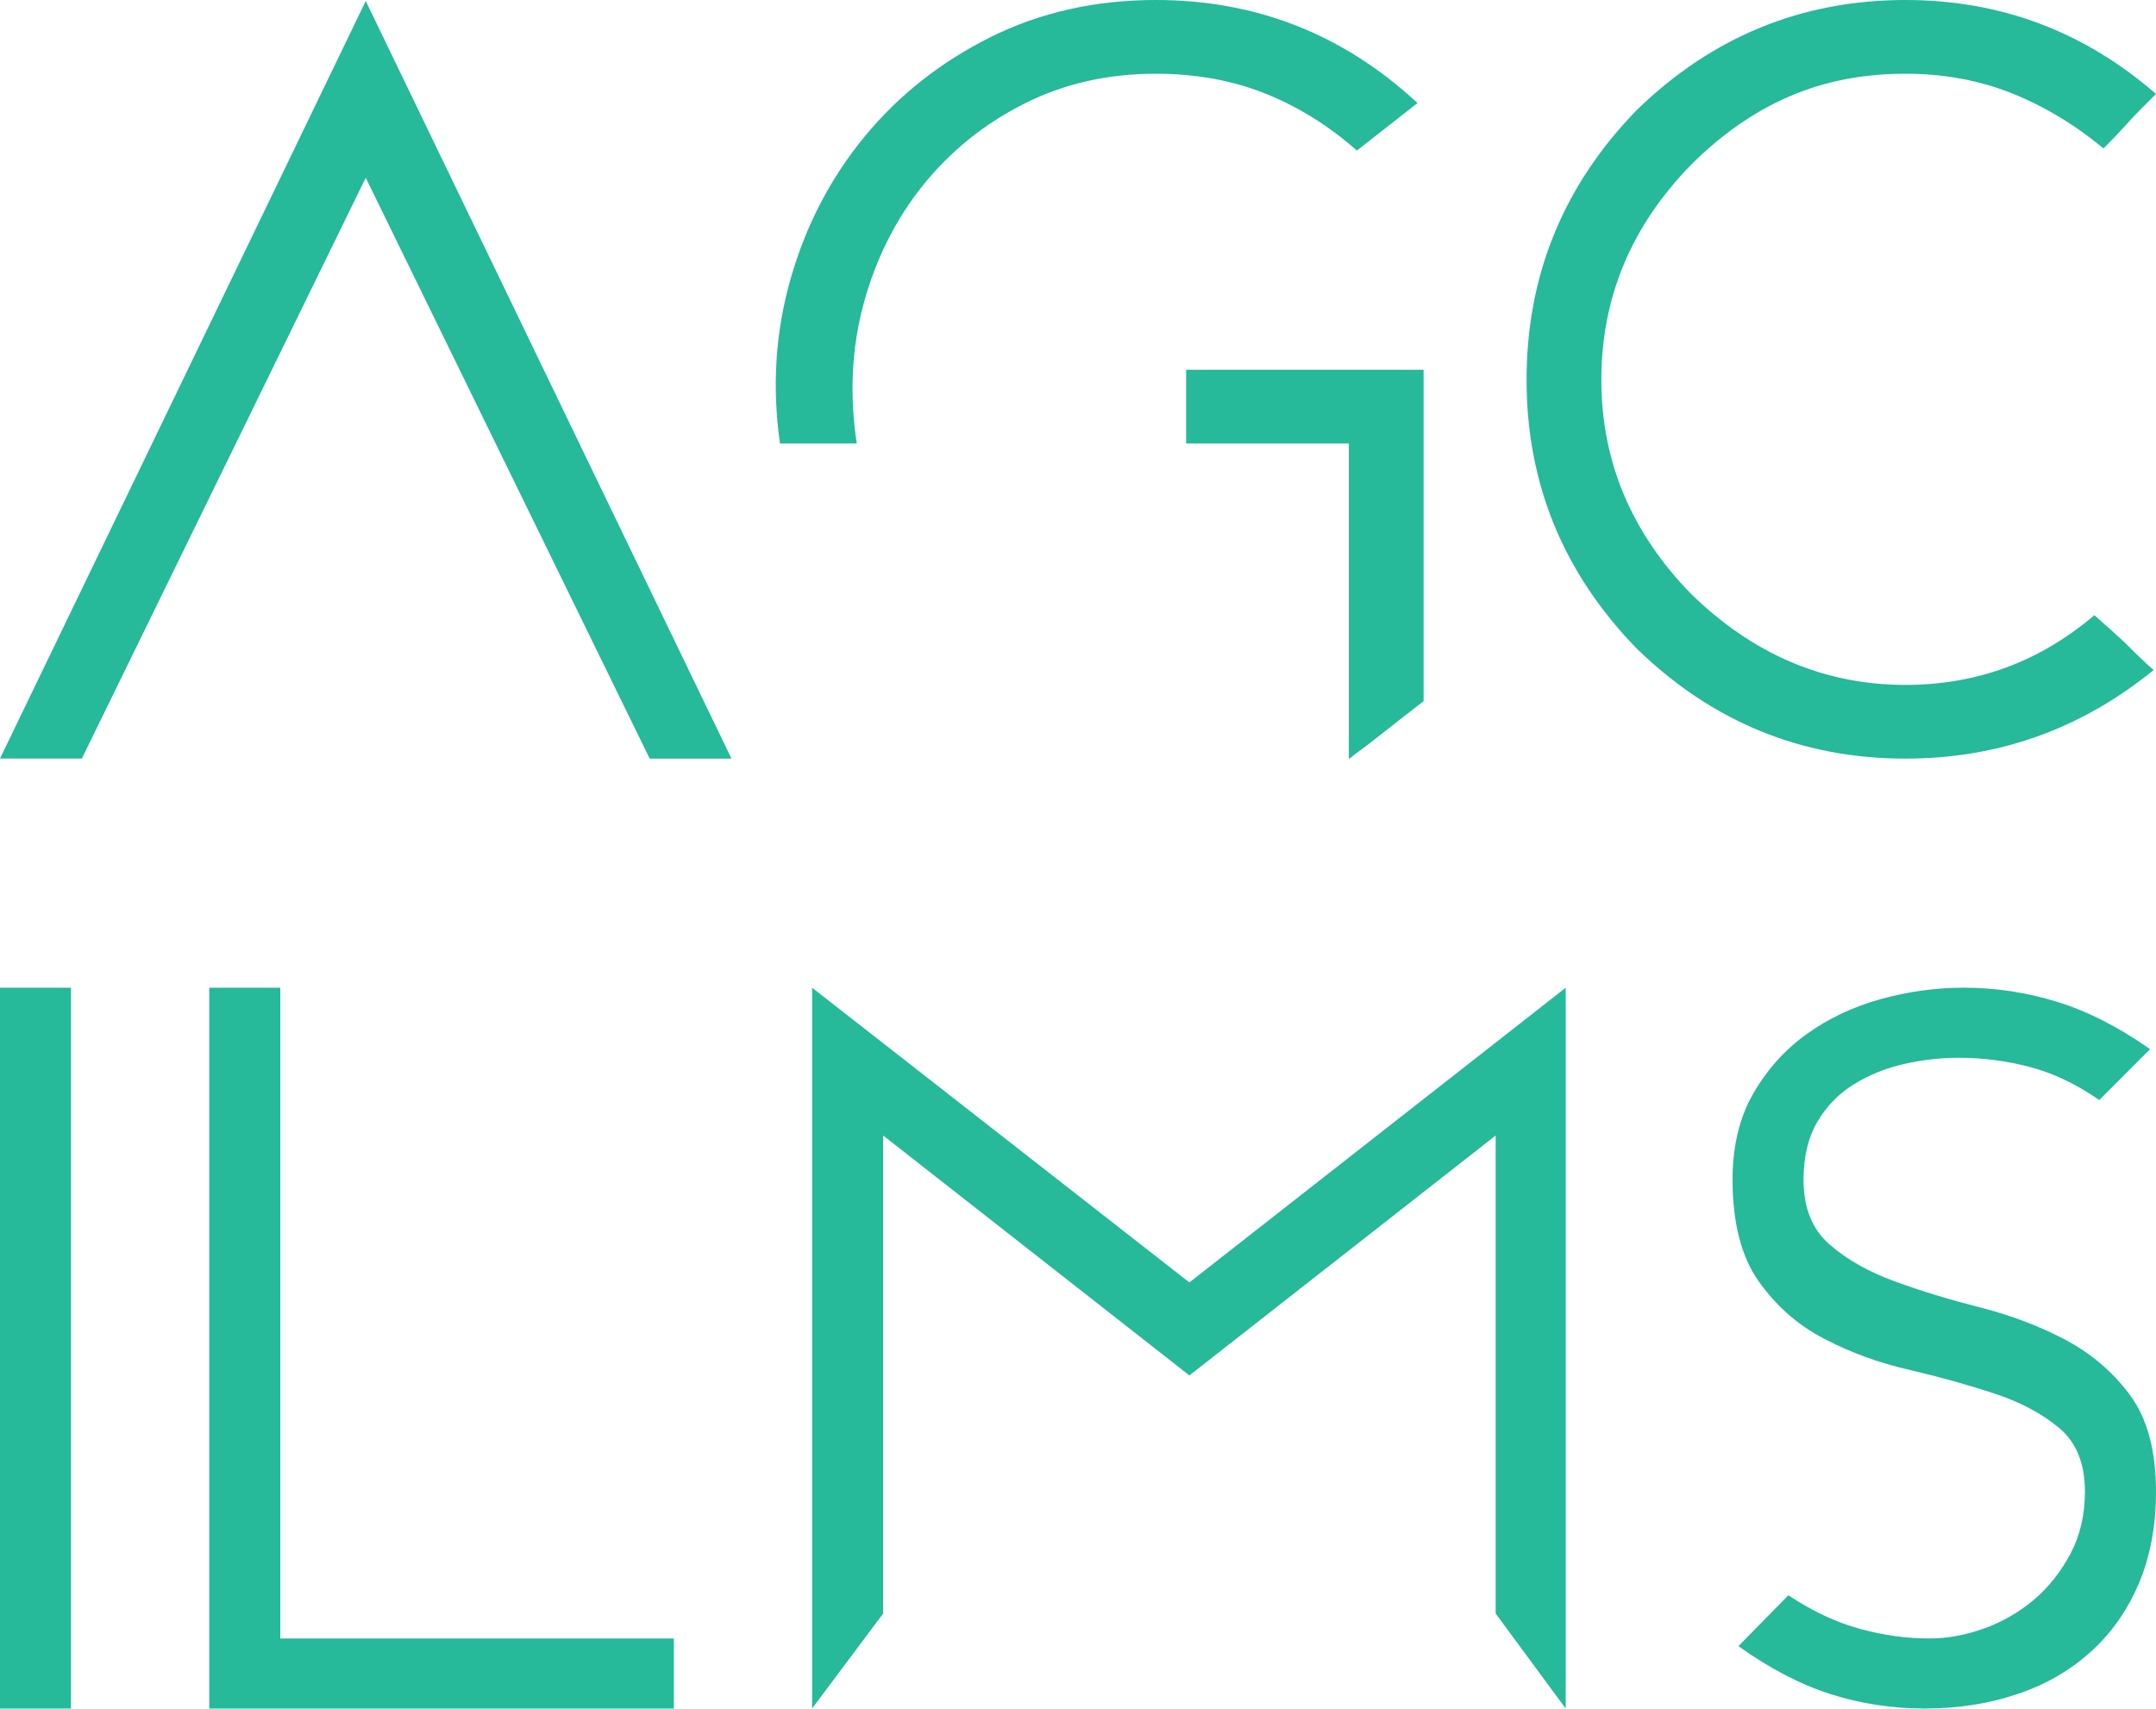
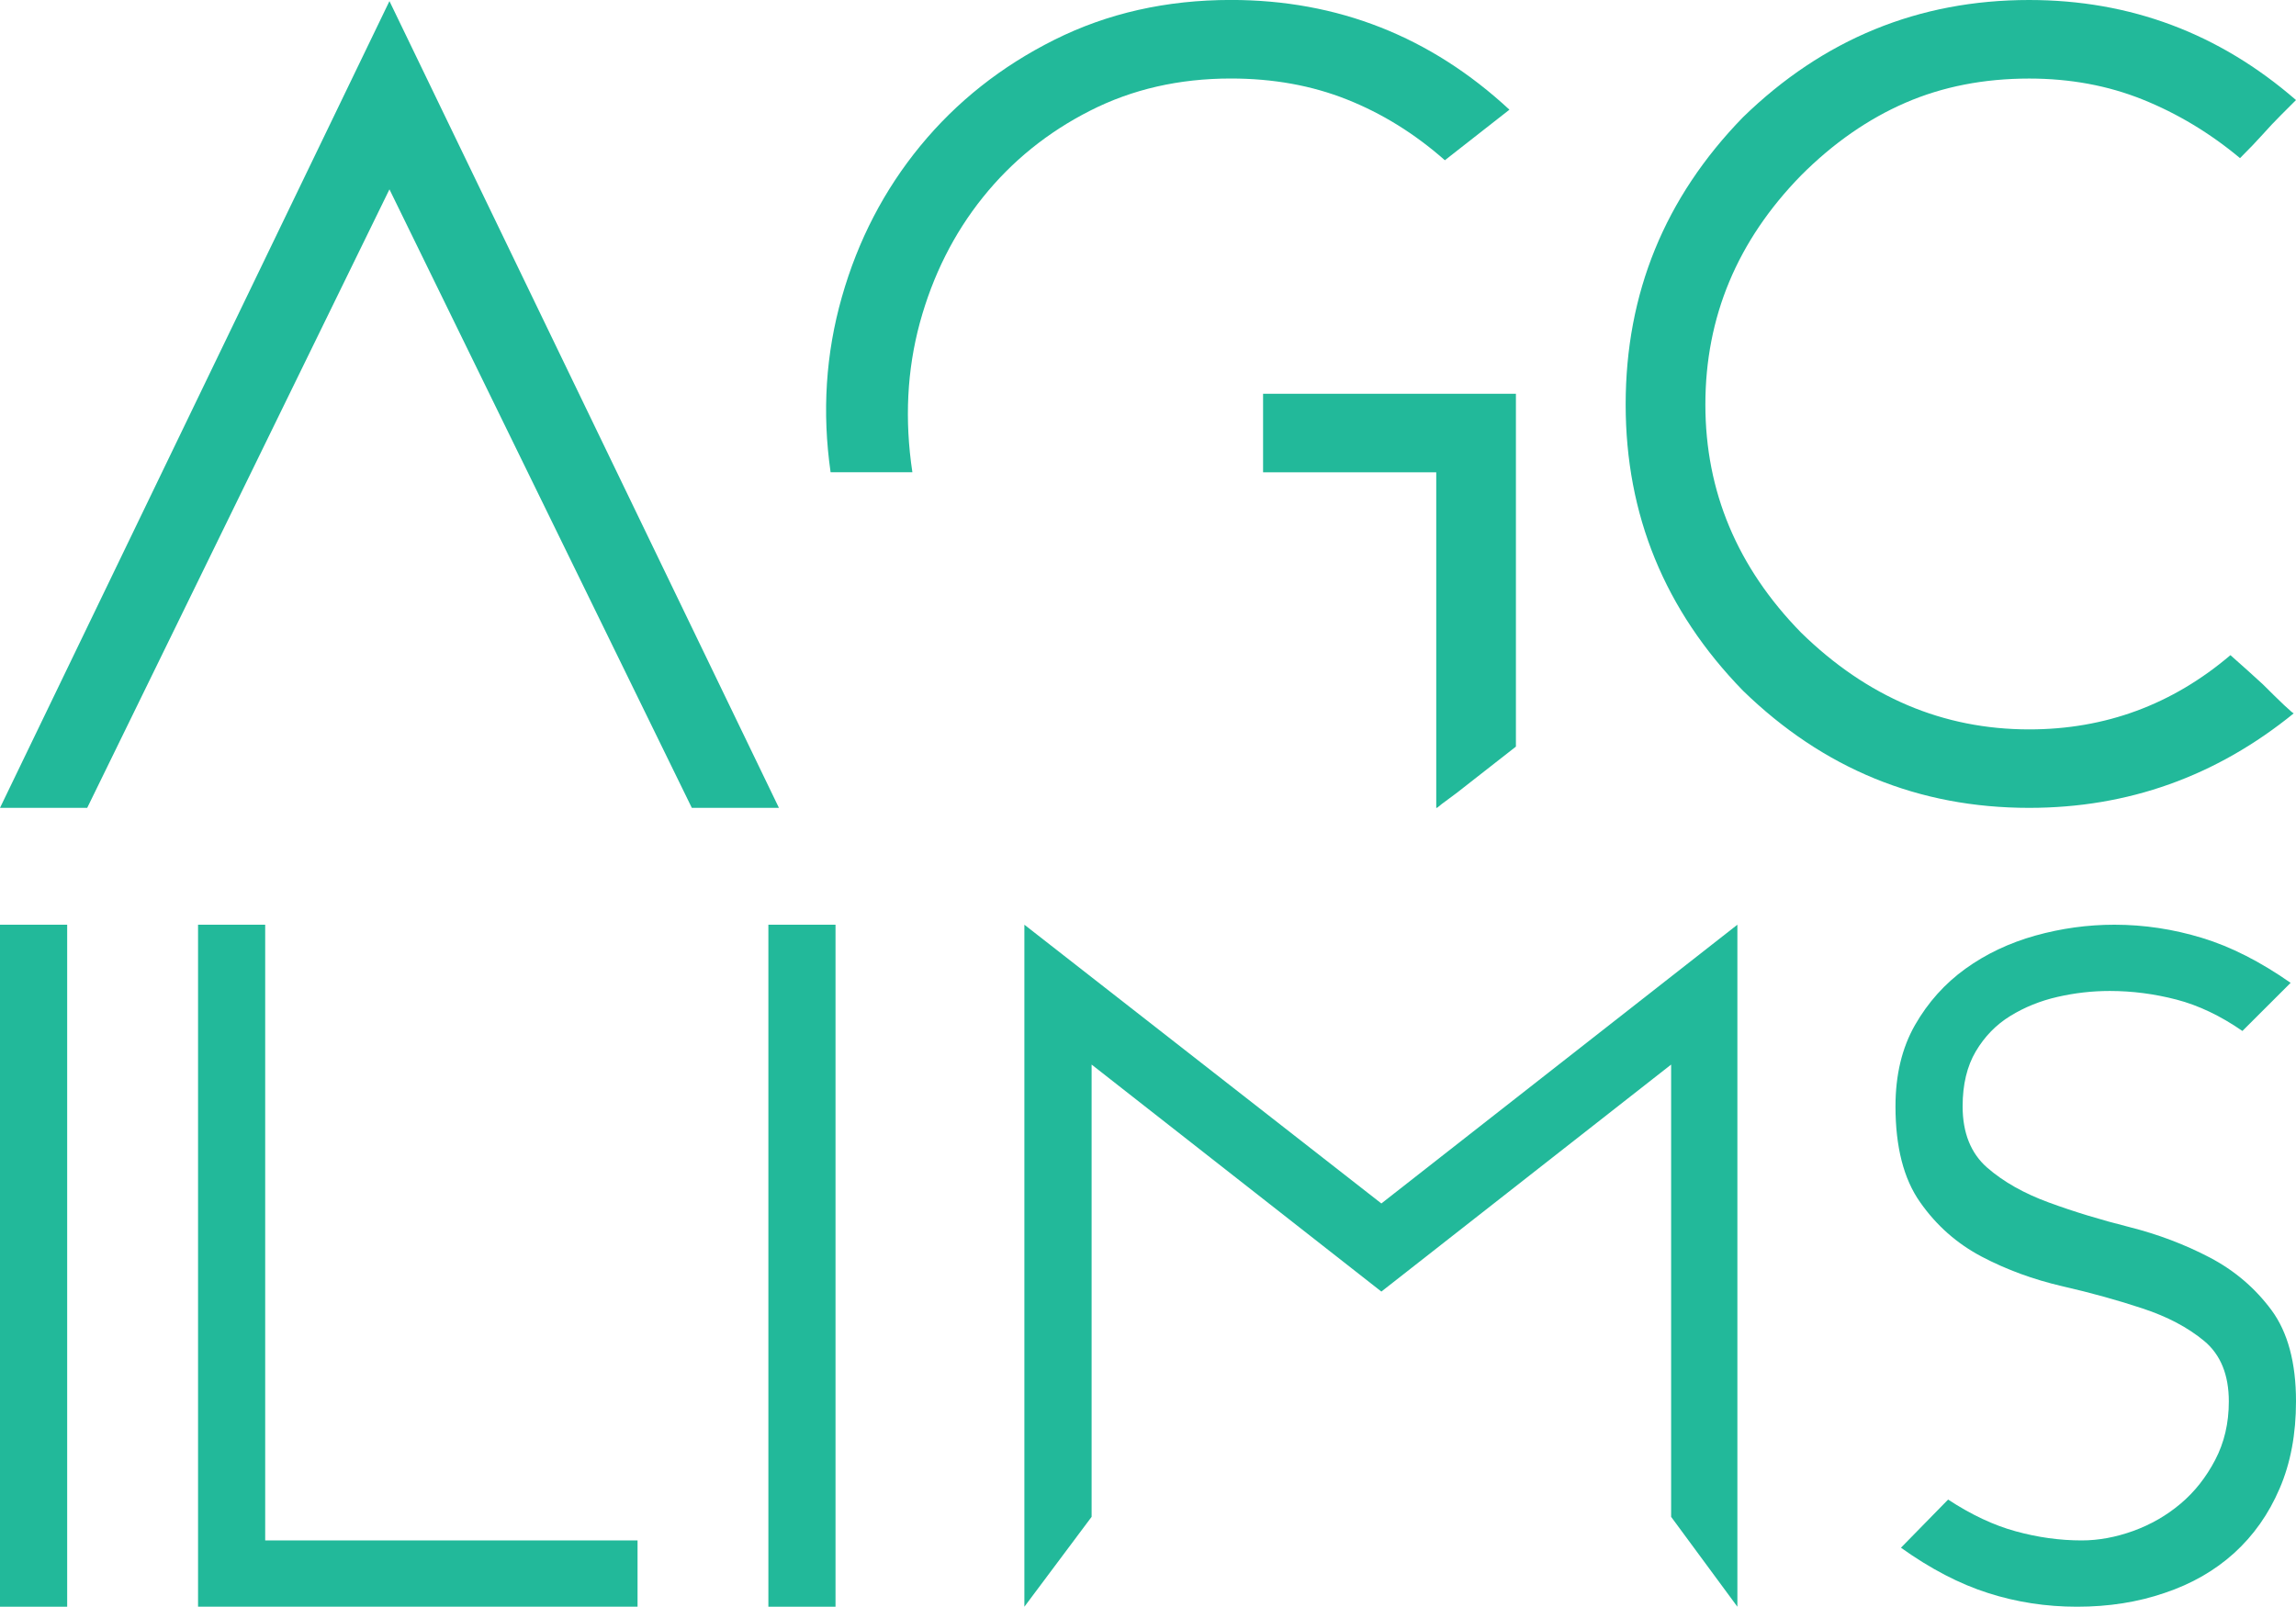
- <svg xmlns="http://www.w3.org/2000/svg" version="1.1" id="Layer_1" x="0px" y="0px" width="50px" height="39.629px" viewBox="0 0 50 39.629" enable-background="new 0 0 50 39.629" xml:space="preserve">
+ <svg xmlns="http://www.w3.org/2000/svg" version="1.1" id="Layer_1" x="0px" y="0px" width="50px" height="34.994px" viewBox="-0.233 2.391 50 34.994" enable-background="new -0.233 2.391 50 34.994" xml:space="preserve">
  <g>
-     <g>
-       <path fill="#26B99A" d="M16.964,17.596h-1.897L8.482,4.123L1.898,17.595H0L8.482,0.023L16.964,17.596z" />
-       <path fill="#26B99A" d="M18.089,10.287c-0.188-1.313-0.106-2.585,0.246-3.82c0.351-1.233,0.922-2.331,1.71-3.292    c0.789-0.961,1.761-1.73,2.917-2.309C24.117,0.289,25.398,0,26.805,0c2.328,0,4.35,0.796,6.069,2.39l-1.406,1.102    c-0.656-0.578-1.367-1.02-2.132-1.325c-0.765-0.304-1.609-0.457-2.53-0.457c-1.125,0-2.148,0.235-3.069,0.703    c-0.922,0.468-1.699,1.097-2.333,1.886c-0.632,0.788-1.089,1.699-1.371,2.729c-0.281,1.031-0.336,2.118-0.164,3.258L18.089,10.287    L18.089,10.287z M27.508,10.287V8.576h5.507v7.686c-0.422,0.328-0.747,0.581-0.973,0.761c-0.227,0.18-0.395,0.31-0.504,0.387    c-0.109,0.078-0.176,0.13-0.198,0.152c-0.023,0.023-0.044,0.035-0.059,0.035v-7.31H27.508z" />
-       <path fill="#26B99A" d="M44.191,17.596c-2.407,0-4.484-0.851-6.234-2.553c-1.702-1.75-2.554-3.827-2.554-6.232    c0-2.422,0.852-4.507,2.554-6.257C39.707,0.852,41.784,0,44.191,0c2.2,0,4.137,0.726,5.809,2.179    c-0.077,0.078-0.188,0.188-0.327,0.328c-0.141,0.14-0.274,0.281-0.398,0.421c-0.126,0.141-0.289,0.313-0.493,0.515    c-0.656-0.546-1.362-0.972-2.119-1.277C45.902,1.863,45.08,1.71,44.19,1.71c-0.985,0-1.884,0.176-2.696,0.528    c-0.813,0.351-1.569,0.878-2.273,1.581c-1.39,1.421-2.084,3.084-2.084,4.991c0,1.89,0.694,3.546,2.084,4.968    c1.438,1.405,3.094,2.108,4.969,2.108c1.655,0,3.116-0.539,4.381-1.617c0.266,0.235,0.5,0.445,0.702,0.632    c0.171,0.174,0.329,0.325,0.469,0.458s0.211,0.191,0.211,0.176C48.267,16.91,46.346,17.596,44.191,17.596z" />
-     </g>
-     <g>
-       <path fill="#26B99A" d="M1.646,22.91v16.72H0V22.91H1.646z" />
-       <path fill="#26B99A" d="M4.853,39.629V22.91H6.5v15.095h9.128v1.625H4.853z" />
-       <path fill="#26B99A" d="M34.686,26.338l-7.103,5.565l-7.101-5.565v11.086l-1.648,2.204V22.91l8.749,6.836l8.728-6.836v16.72    l-1.625-2.204V26.338z" />
-       <path fill="#26B99A" d="M44.636,39.629c-0.757,0-1.484-0.111-2.182-0.334c-0.698-0.223-1.411-0.593-2.138-1.113l1.158-1.18    c0.563,0.372,1.116,0.632,1.657,0.778c0.542,0.149,1.08,0.224,1.614,0.224c0.415,0,0.838-0.077,1.27-0.233    c0.43-0.155,0.815-0.379,1.156-0.667c0.341-0.29,0.623-0.646,0.847-1.068c0.223-0.424,0.334-0.902,0.334-1.438    c0-0.653-0.2-1.146-0.602-1.48c-0.4-0.333-0.905-0.601-1.515-0.801s-1.265-0.382-1.969-0.547    c-0.705-0.162-1.363-0.403-1.971-0.723c-0.609-0.317-1.113-0.764-1.515-1.336c-0.399-0.569-0.6-1.354-0.6-2.349    c0-0.771,0.158-1.436,0.478-1.993c0.319-0.556,0.731-1.017,1.236-1.38c0.504-0.364,1.075-0.634,1.714-0.813    c0.638-0.177,1.284-0.267,1.938-0.267c0.727,0,1.442,0.108,2.147,0.324c0.704,0.215,1.429,0.582,2.17,1.102l-1.179,1.18    c-0.534-0.371-1.073-0.627-1.614-0.768s-1.088-0.212-1.636-0.212c-0.432,0-0.858,0.048-1.281,0.145    c-0.422,0.097-0.808,0.253-1.157,0.469c-0.35,0.214-0.632,0.503-0.846,0.866c-0.215,0.364-0.324,0.813-0.324,1.348    c0,0.652,0.201,1.154,0.603,1.502c0.399,0.349,0.904,0.635,1.514,0.857c0.608,0.223,1.265,0.422,1.97,0.602    c0.705,0.178,1.361,0.426,1.972,0.745c0.606,0.319,1.111,0.75,1.513,1.291c0.4,0.542,0.602,1.288,0.602,2.237    c0,0.801-0.135,1.514-0.401,2.138s-0.637,1.149-1.113,1.579c-0.476,0.431-1.042,0.758-1.702,0.98    C46.124,39.518,45.408,39.629,44.636,39.629z" />
-     </g>
+     <path fill="#22B99A" d="M16.73,19.986h-1.897L8.248,6.515L1.666,19.986h-1.899L8.248,2.415L16.73,19.986z" />
+     <path fill="#22B99A" d="M17.855,12.677c-0.188-1.312-0.106-2.585,0.246-3.819c0.351-1.234,0.921-2.332,1.71-3.292   s1.761-1.73,2.917-2.308c1.155-0.578,2.437-0.868,3.843-0.868c2.326,0,4.349,0.797,6.067,2.39l-1.406,1.101   c-0.656-0.578-1.366-1.019-2.132-1.323c-0.765-0.305-1.608-0.457-2.529-0.457c-1.126,0-2.148,0.234-3.069,0.703   c-0.923,0.469-1.7,1.098-2.332,1.886s-1.089,1.699-1.371,2.729c-0.28,1.031-0.335,2.117-0.163,3.257H17.855z M27.273,12.677v-1.71   h5.506v7.685c-0.421,0.328-0.746,0.582-0.973,0.761c-0.226,0.18-0.394,0.309-0.504,0.387c-0.109,0.079-0.175,0.129-0.199,0.152   c-0.022,0.023-0.043,0.035-0.059,0.035v-7.31H27.273z" />
+     <path fill="#22B99A" d="M43.955,19.986c-2.405,0-4.483-0.851-6.232-2.553c-1.703-1.75-2.554-3.827-2.554-6.232   c0-2.421,0.851-4.506,2.554-6.256c1.749-1.702,3.827-2.554,6.232-2.554c2.203,0,4.14,0.727,5.812,2.179   c-0.079,0.079-0.189,0.188-0.328,0.328c-0.141,0.141-0.273,0.281-0.398,0.422c-0.126,0.14-0.289,0.313-0.493,0.515   c-0.655-0.546-1.363-0.972-2.119-1.276c-0.758-0.305-1.582-0.457-2.473-0.457c-0.984,0-1.882,0.175-2.694,0.527   s-1.57,0.878-2.273,1.582c-1.39,1.422-2.084,3.085-2.084,4.991c0,1.89,0.694,3.546,2.084,4.967   c1.438,1.406,3.093,2.108,4.968,2.108c1.655,0,3.115-0.539,4.382-1.617c0.265,0.234,0.5,0.445,0.703,0.632   c0.172,0.172,0.328,0.325,0.467,0.457c0.142,0.133,0.212,0.192,0.212,0.176C48.031,19.3,46.11,19.986,43.955,19.986z" />
+   </g>
+   <g>
+     <path fill="#22B99A" d="M1.23,22.531v14.854h-1.464V22.531H1.23z" />
+     <path fill="#22B99A" d="M4.08,37.385V22.531h1.462v13.41h8.109v1.443H4.08z" />
+     <path fill="#22B99A" d="M17.962,22.531v14.854H16.5V22.531H17.962z" />
+     <path fill="#22B99A" d="M36.159,25.577l-6.31,4.944l-6.31-4.944v9.85l-1.464,1.958V22.531l7.774,6.071l7.753-6.071v14.854   l-1.443-1.958V25.577z" />
+     <path fill="#22B99A" d="M45,37.385c-0.672,0-1.319-0.099-1.938-0.298c-0.62-0.197-1.253-0.527-1.898-0.987l1.027-1.049   c0.502,0.329,0.993,0.561,1.475,0.692c0.48,0.132,0.959,0.198,1.433,0.198c0.37,0,0.746-0.07,1.128-0.208   c0.383-0.14,0.725-0.337,1.029-0.594c0.304-0.257,0.553-0.573,0.75-0.949c0.198-0.377,0.298-0.801,0.298-1.276   c0-0.58-0.179-1.018-0.534-1.315c-0.356-0.296-0.805-0.533-1.346-0.711c-0.54-0.179-1.124-0.341-1.749-0.484   c-0.628-0.146-1.21-0.359-1.751-0.643c-0.54-0.284-0.988-0.679-1.344-1.188c-0.357-0.507-0.535-1.203-0.535-2.086   c0-0.686,0.142-1.276,0.425-1.771c0.283-0.494,0.649-0.902,1.098-1.226c0.449-0.323,0.956-0.563,1.522-0.722   c0.567-0.158,1.142-0.237,1.722-0.237c0.645,0,1.282,0.096,1.908,0.287c0.627,0.19,1.27,0.518,1.93,0.979L48.6,24.845   c-0.476-0.329-0.953-0.557-1.435-0.683c-0.481-0.125-0.966-0.188-1.454-0.188c-0.383,0-0.761,0.043-1.137,0.129   c-0.377,0.086-0.719,0.225-1.028,0.415c-0.311,0.191-0.56,0.448-0.752,0.771c-0.191,0.323-0.287,0.723-0.287,1.197   c0,0.579,0.179,1.024,0.534,1.335c0.355,0.31,0.805,0.563,1.346,0.761c0.539,0.198,1.124,0.376,1.751,0.534   c0.625,0.158,1.208,0.379,1.749,0.662s0.99,0.667,1.346,1.147c0.355,0.481,0.534,1.145,0.534,1.987   c0,0.713-0.118,1.345-0.357,1.899c-0.237,0.554-0.567,1.021-0.988,1.404c-0.423,0.383-0.926,0.672-1.514,0.869   C46.321,37.286,45.686,37.385,45,37.385z" />
  </g>
</svg>
